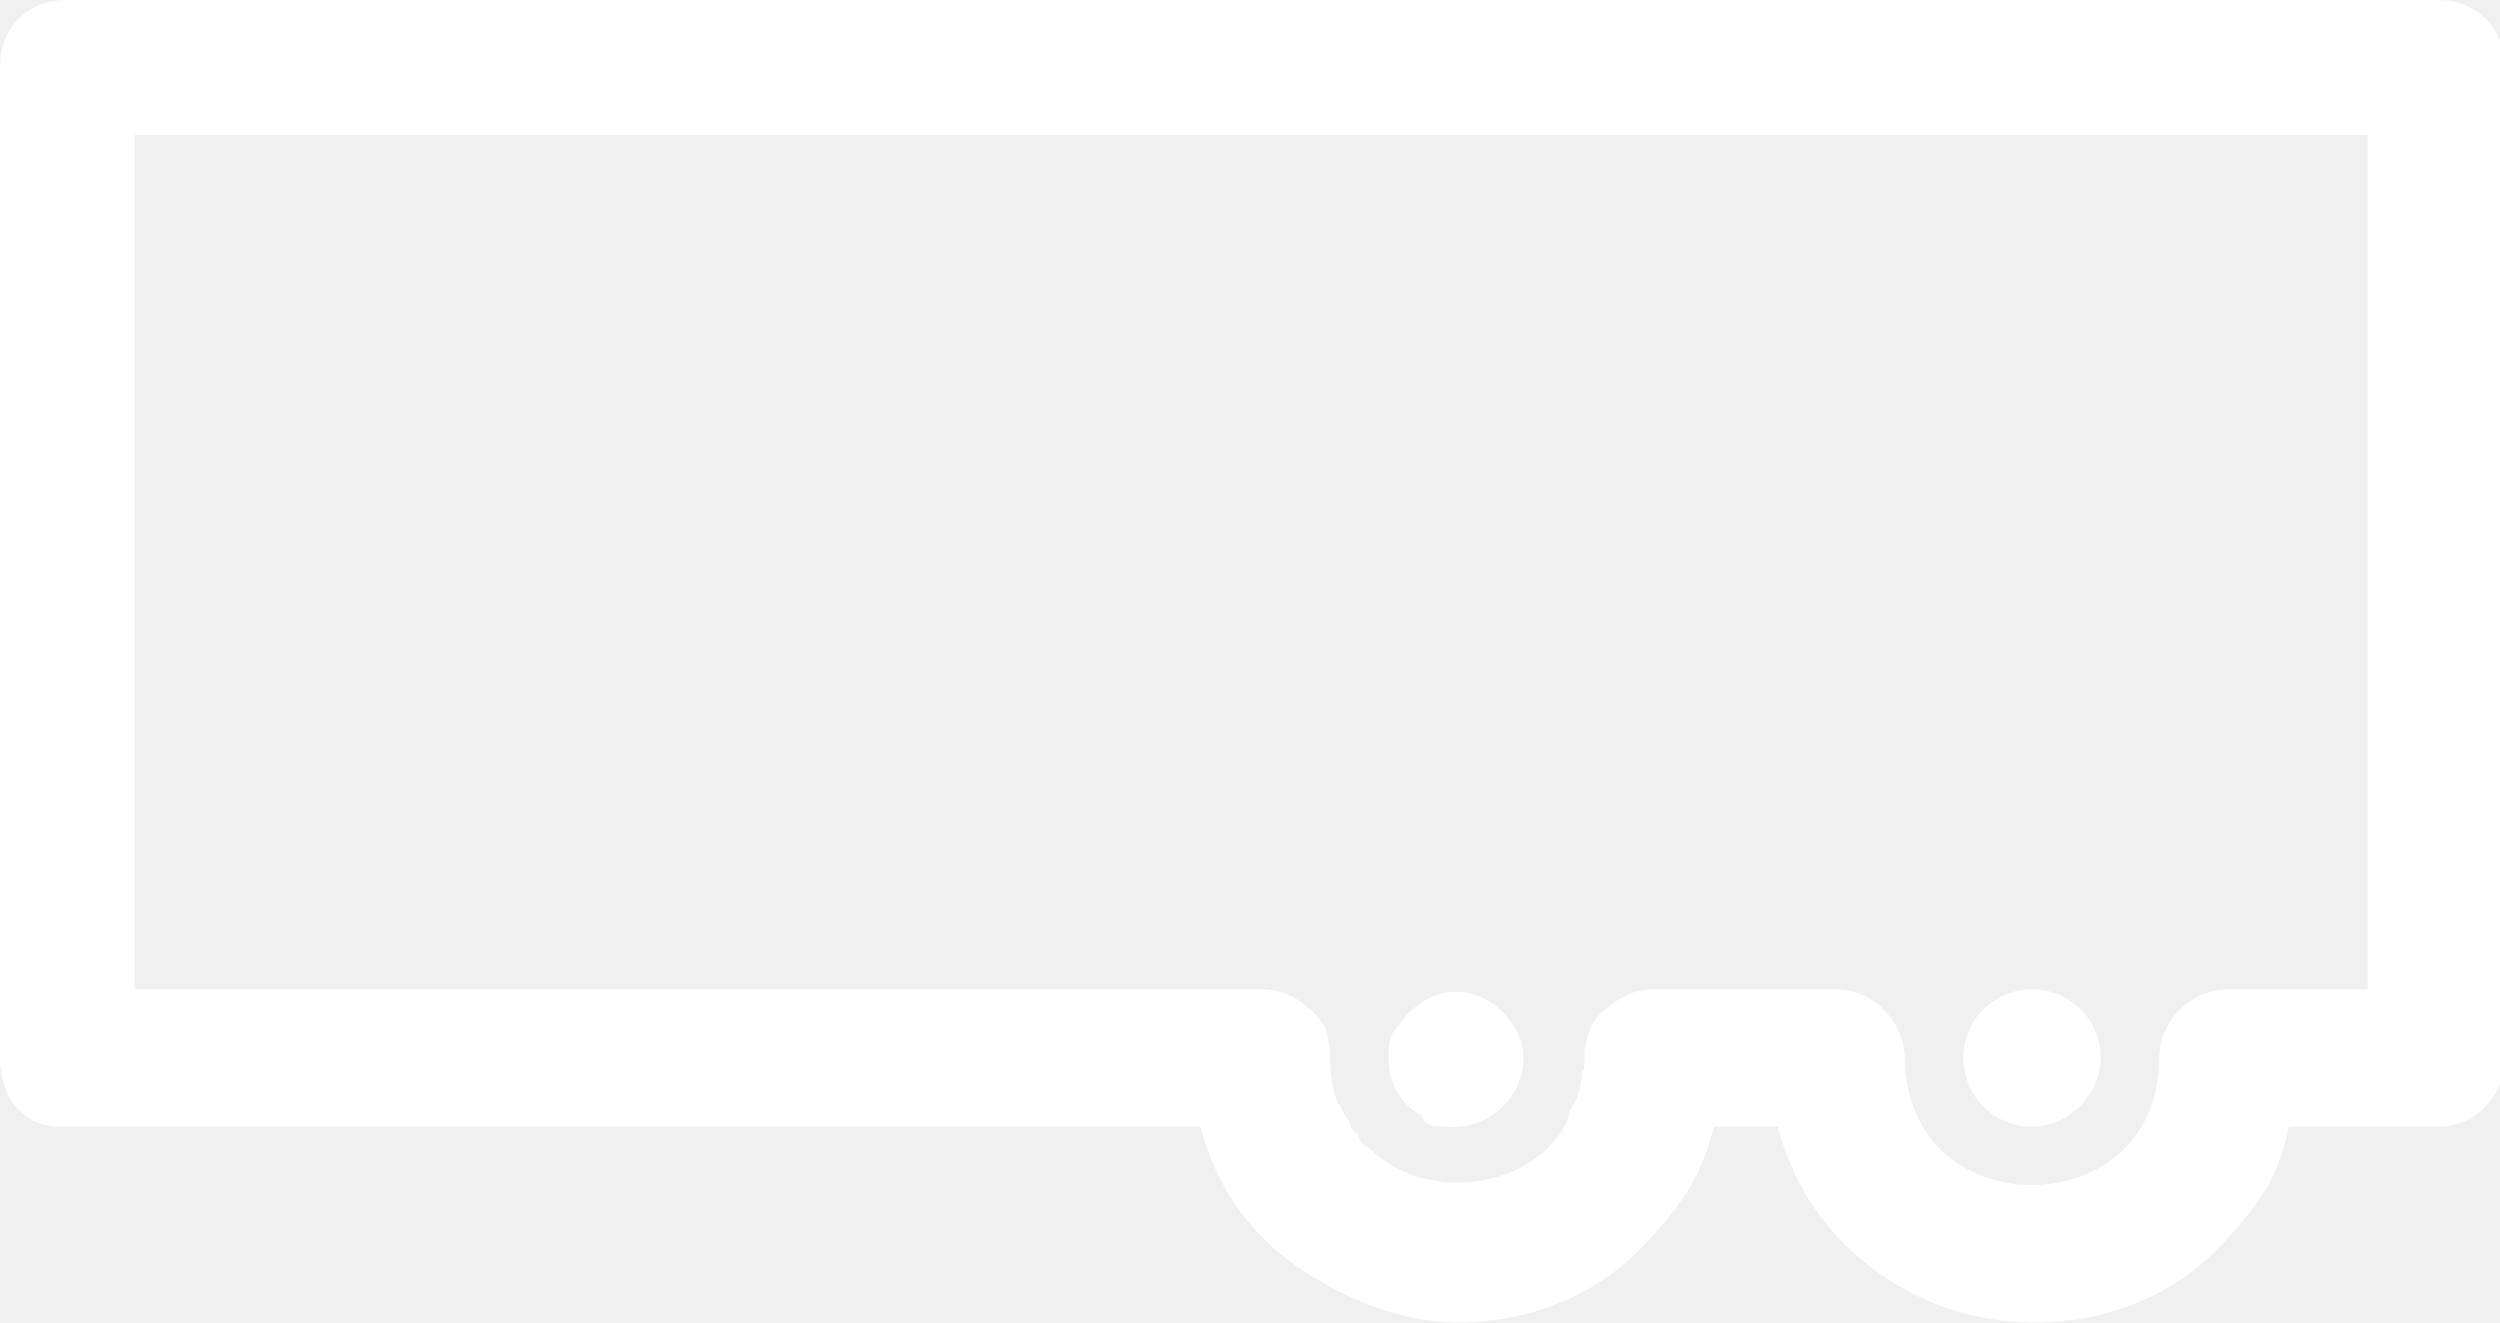
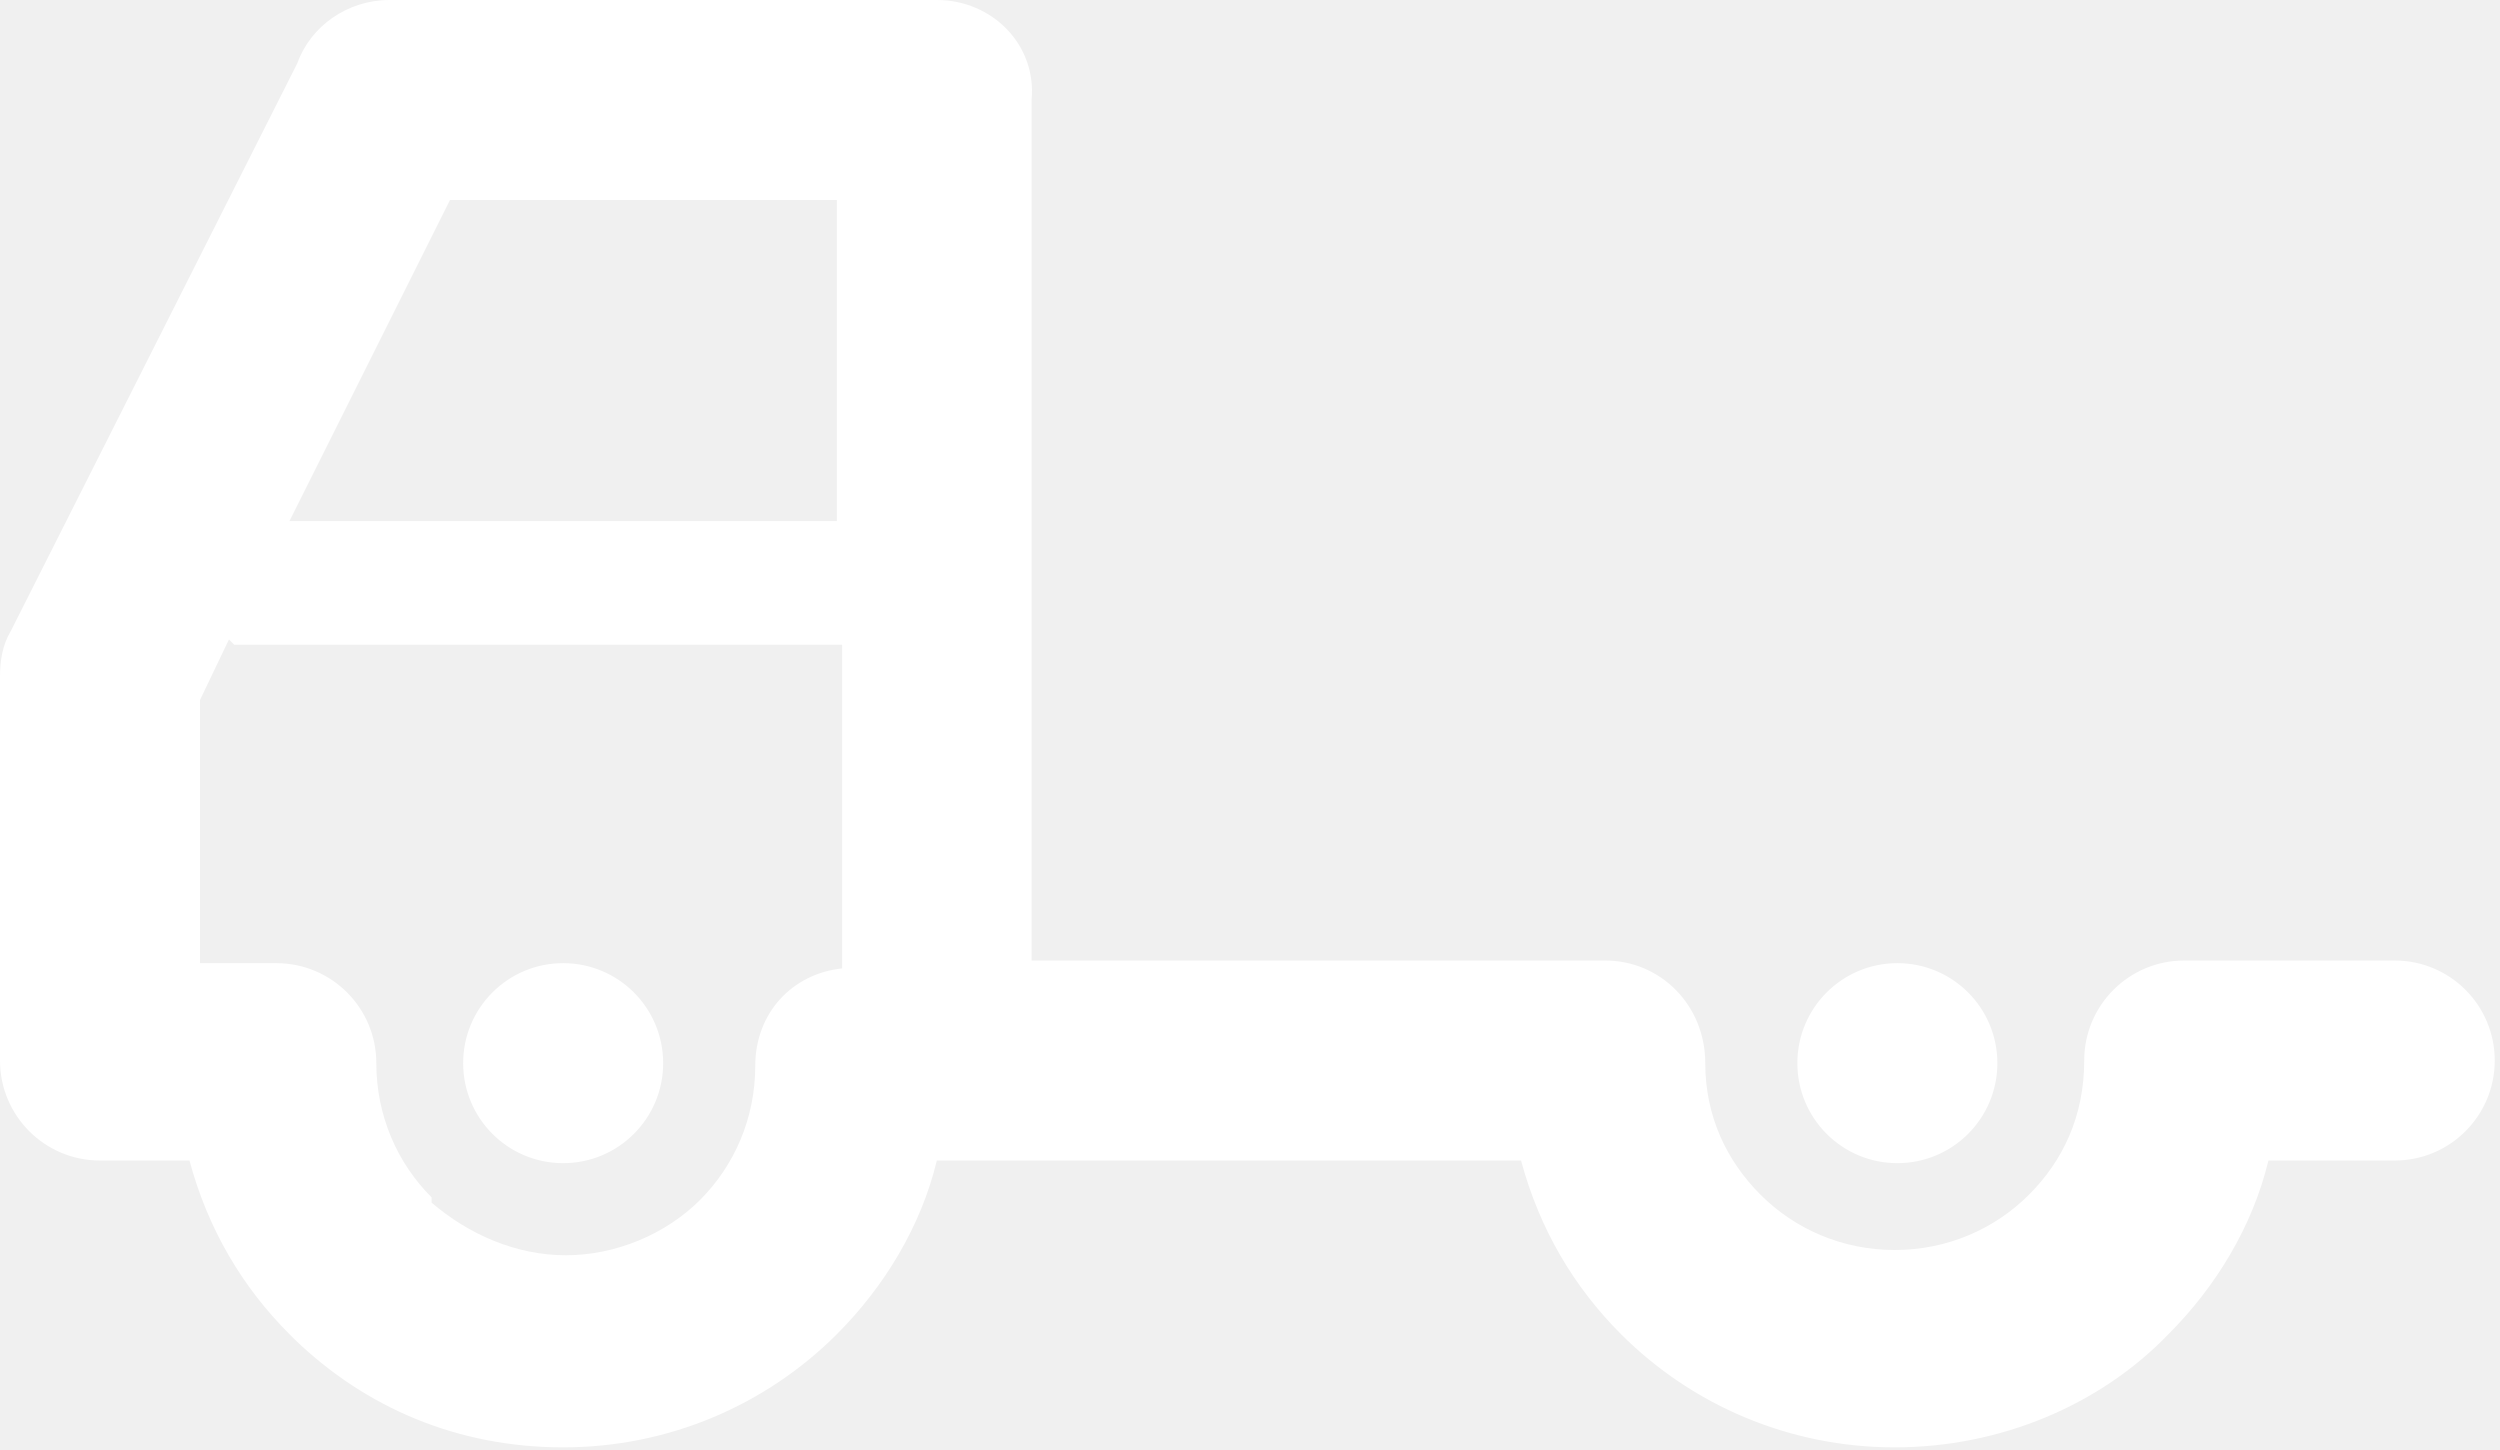
- <svg xmlns="http://www.w3.org/2000/svg" id="Vrstva_1" version="1.1" viewBox="0 0 98.3 52">
+ <svg xmlns="http://www.w3.org/2000/svg" id="Vrstva_1" version="1.1" viewBox="0 0 95 55.1">
  <defs>
    <style>
      .st0 {
        fill: #fff;
        fill-rule: evenodd;
      }
    </style>
  </defs>
-   <path class="st0" d="M61.5,44.3h.1c.1-.1.1-.3.1-.5,0,.2-.1.4-.2.5Z" />
-   <path class="st0" d="M82.6,41.6c0,1.4-1.2,2.7-2.7,2.7s-2.7-1.2-2.7-2.7,1.2-2.7,2.7-2.7,2.7,1.2,2.7,2.7Z" />
-   <path class="st0" d="M47.2,44.3c.5,1.9,1.4,3.4,2.8,4.7s4.4,3,7.3,3,5.5-1.1,7.3-3,2.3-2.9,2.8-4.7h2.5c.5,1.9,1.4,3.4,2.7,4.7,2,1.9,4.5,3,7.4,3s5.5-1.1,7.3-3,2.3-2.9,2.7-4.7h5.9c1.4,0,2.6-1.2,2.6-2.7V2.6c0-1.4-1.1-2.6-2.6-2.6H2.6C1.1,0,0,1.1,0,2.6v38.9c0,1.7.9,2.8,2.4,2.8h44.8ZM93.1,38.9h-5.5c-1.4,0-2.7,1.2-2.7,2.7s-.5,2.7-1.4,3.6-2.3,1.4-3.6,1.4-2.7-.5-3.6-1.4c-.9-.9-1.4-2.2-1.4-3.5h0c0-1.5-1.2-2.8-2.7-2.8h-7.2c-.7,0-1.3.3-1.9.8-.5.4-.8,1.1-.8,1.9s-.1.4-.1.5c0,.6-.2,1.2-.5,1.6,0,.2,0,.4-.1.5-.2.3-.4.6-.7.9-.9.9-2.2,1.4-3.6,1.4s-2.6-.5-3.5-1.4h-.1c-.1-.1-.3-.3-.3-.5-.2-.1-.3-.3-.3-.4-.2-.3-.3-.5-.4-.7,0-.1-.1-.1-.1-.1-.2-.6-.3-1.1-.3-1.8h0c0-.5-.1-.9-.2-1.2-.2-.3-.4-.6-.6-.7-.5-.5-1.1-.8-1.9-.8H5.3V5.3h87.8v33.7Z" />
-   <path class="st0" d="M61.7,43.8c0,.2,0,.4-.1.5-.2.3-.4.6-.7.9.3-.3.5-.6.6-.9.1-.1.2-.3.2-.5Z" />
-   <path class="st0" d="M59.9,41.6c0,1.4-1.2,2.7-2.7,2.7s-1-.2-1.4-.5c-.7-.4-1.2-1.2-1.2-2.2s.2-1,.5-1.4c.2-.3.4-.5.7-.7.4-.3.9-.5,1.4-.5,1.4,0,2.7,1.2,2.7,2.7Z" />
-   <path class="st0" d="M61.7,43.8c0,.2,0,.4-.1.5-.2.3-.4.6-.7.9.3-.3.5-.6.6-.9.1-.1.2-.3.2-.5Z" />
-   <path class="st0" d="M59.9,41.6c0,1.4-1.2,2.7-2.7,2.7s-1-.2-1.4-.5c-.7-.4-1.2-1.2-1.2-2.2s.2-1,.5-1.4c.2-.3.4-.5.7-.7.4-.3.9-.5,1.4-.5,1.4,0,2.7,1.2,2.7,2.7Z" />
+   <path class="st0" d="M21.4,36.6c2.1,0,3.8,1.7,3.8,3.8s-1.7,3.8-3.8,3.8-3.8-1.7-3.8-3.8,1.7-3.8,3.8-3.8h0ZM14.8,0c-1.6,0-3,1-3.5,2.4L.4,24c-.3.5-.4,1.1-.4,1.7h0v14.6c0,2.1,1.7,3.8,3.8,3.8h3.4c.7,2.6,2,4.8,3.8,6.6l.2.2c2.7,2.6,6.2,4.1,10.2,4.1s7.7-1.6,10.4-4.3h0c1.8-1.8,3.2-4.1,3.8-6.6h22.2c.7,2.6,2,4.8,3.8,6.6,2.7,2.7,6.4,4.3,10.4,4.3s7.8-1.6,10.4-4.3c1.8-1.8,3.2-4.1,3.8-6.6h4.8c2.1,0,3.8-1.7,3.8-3.8s-1.7-3.8-3.8-3.8h-8c-2.1,0-3.8,1.7-3.8,3.8s-.8,3.8-2.1,5.1c-1.3,1.3-3.1,2.1-5.1,2.1s-3.8-.8-5.1-2.1c-1.3-1.3-2.1-3-2.1-5h0c0-2.2-1.7-3.9-3.8-3.9h-21.8V3.8c.2-2.1-1.5-3.8-3.6-3.8H14.8h0ZM31.8,19.8V7.6h-14.7l-6.1,12.2h20.9,0ZM8.7,24.3l-1.1,2.3v10h2.9c2.1,0,3.8,1.7,3.8,3.8h0c0,2,.8,3.8,2.1,5.1v.2c1.4,1.2,3.2,2,5.1,2s3.8-.8,5.1-2.1h0c1.3-1.3,2.1-3.1,2.1-5.1s1.4-3.5,3.3-3.7v-12.3H8.9l-.2-.2ZM72.1,36.6c2.1,0,3.8,1.7,3.8,3.8s-1.7,3.8-3.8,3.8-3.8-1.7-3.8-3.8,1.7-3.8,3.8-3.8h0Z" />
</svg>
